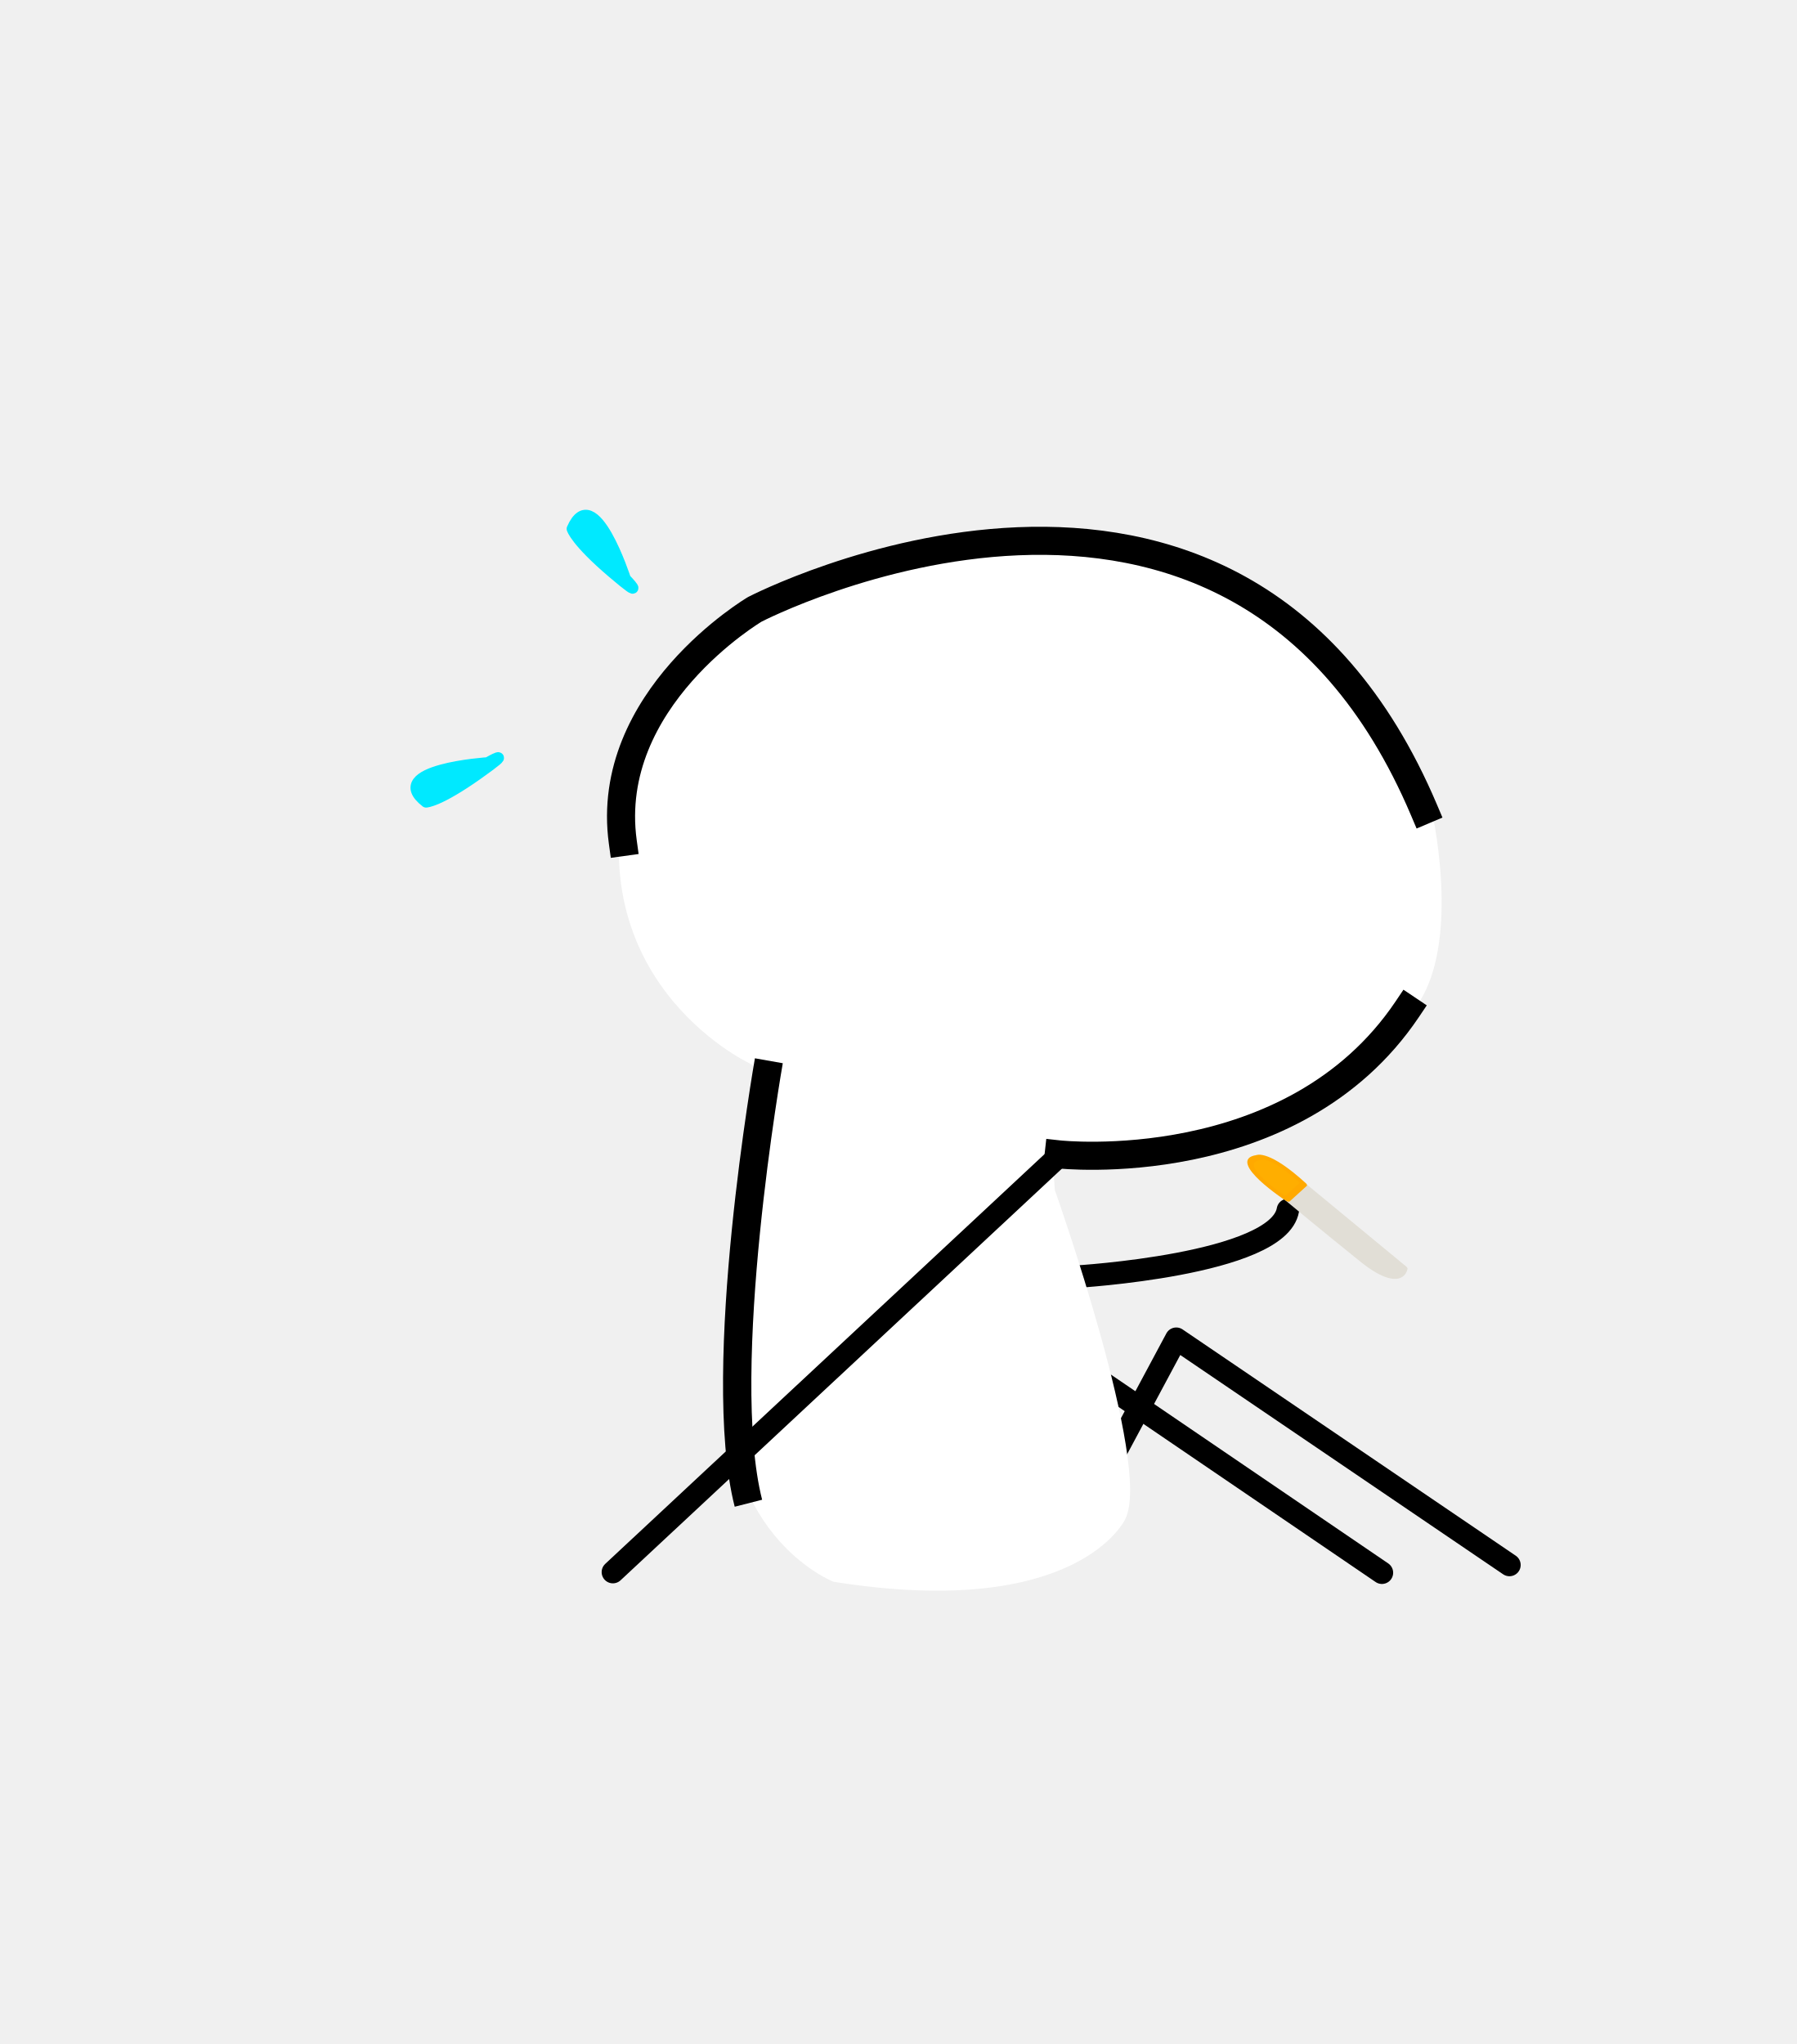
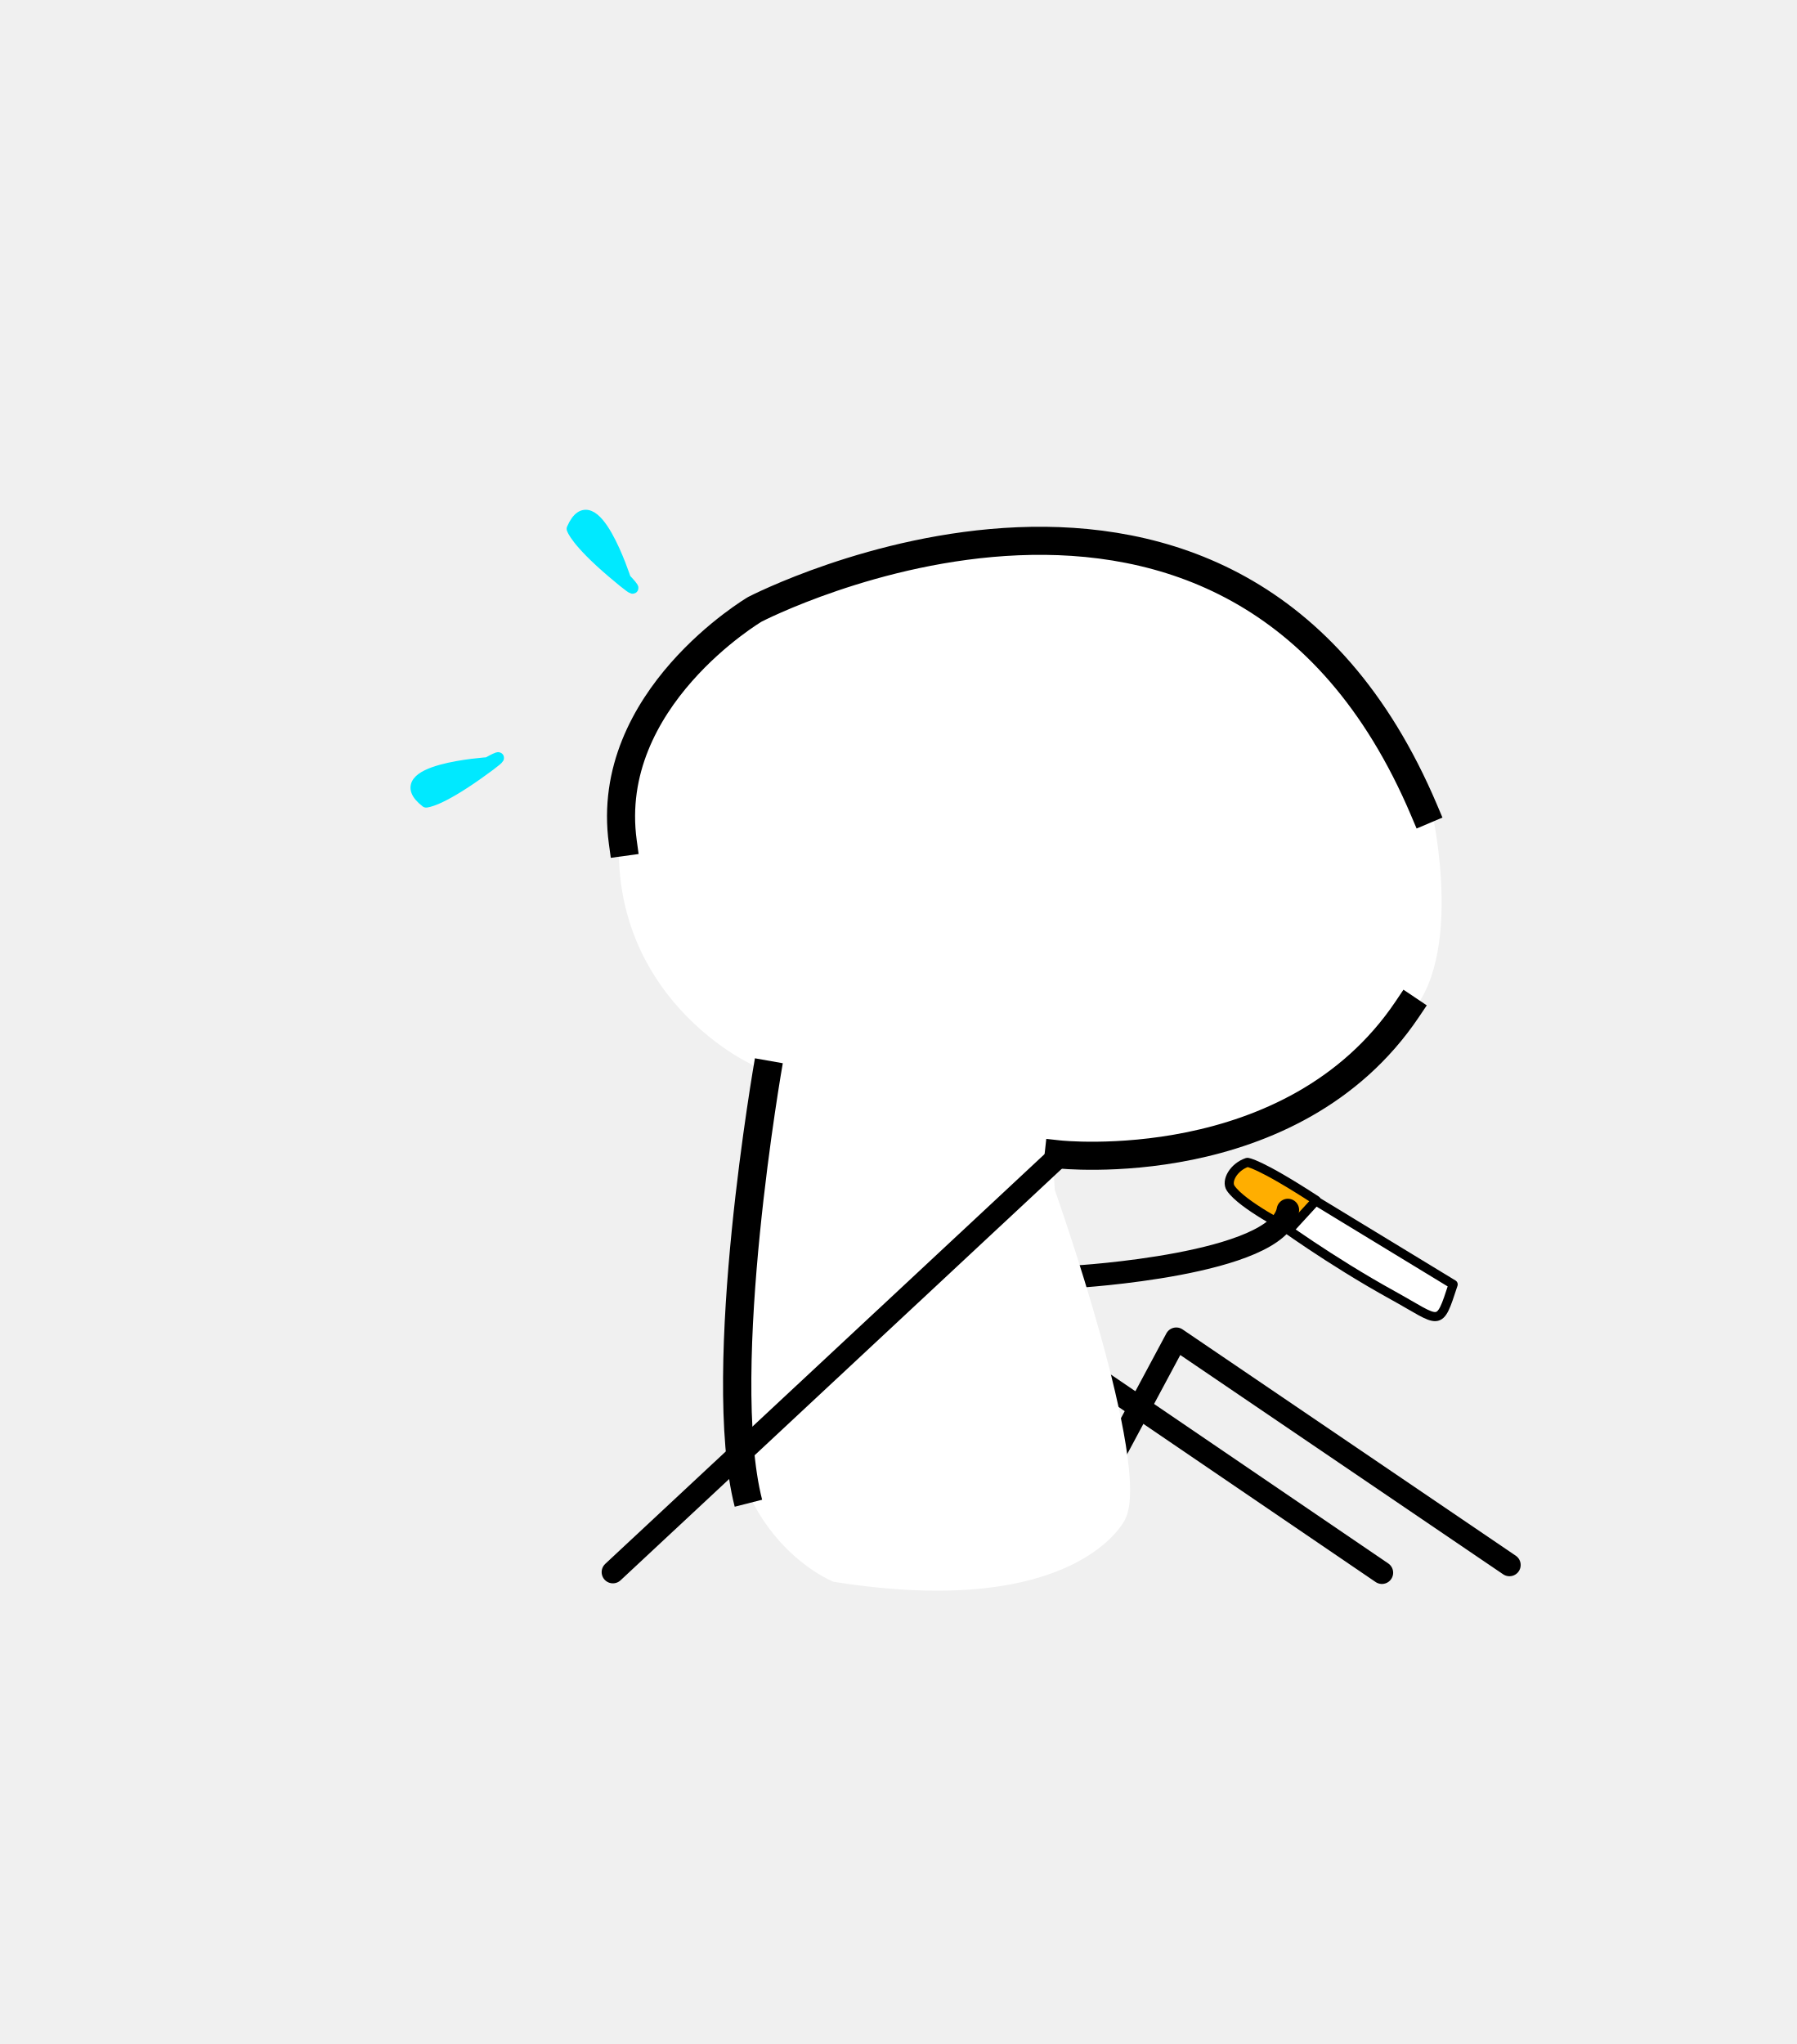
<svg xmlns="http://www.w3.org/2000/svg" xmlns:xlink="http://www.w3.org/1999/xlink" height="182" width="160" version="1.1" id="svg728">
  <defs id="defs720">
    <path d="M1.35 0h.2l.55.1.45.35q.45.45.45 1L2.55 2.6q-.45.4-1 .4l-.8-.2-.25-.2-.45-.7v-.15L0 1.45v-.1q.05-.5.5-.9l.25-.2Q1 .05 1.3 0h.05m.45.85L1.55.8Q1.2.75 1 1q-.2.15-.2.45v.15l.15.45H1l.05.05.2.1.3.05.55-.2.15-.6-.05-.3L2.1 1 2.05.95 1.9.85h-.1" fill-rule="evenodd" id="a" />
    <use height="3" transform="translate(.8)" width="3" xlink:href="#a" id="c" />
    <g id="b">
      <path d="M.35-60l-1.25.55-3.85-8.6-3.85 8.6-.65-.3-.55-.25 5.05-11 5.1 11m-10.1 4.2l.75.75q-2.1 1.95-2.45 4.25l-.05 1q0 2.25 1.5 4.15l1 1.1-.75.7-.4-.35-.6-.7q-1.8-2.2-1.8-4.9l.05-1q.35-2.8 2.75-5m-2.55 35.3l.7-.95 1.25 1v.05l-1.35 1.5-.45.4v.05q-.7.45-1.6.45-.95 0-2.65-1.1l-1.9-.65q-.9 0-1.3.55l-.6.95-1.35-.75v-.05l1.2-1.65q.8-.8 1.95-.8 1.1 0 2.25.8 1.65.85 2.55.85.65 0 1.3-.65M4.6-9.55h1.55V-3q0 .7.4 1.15.55.55 1.65.55 1.05 0 1.6-.55.45-.45.45-1.15v-6.55h1.55v6.6q0 1.25-.8 2.05-.95.9-2.8.9-1.9 0-2.8-.9-.8-.8-.8-2.05v-6.6m9.6-20.85l-1.5.05-.35-1.5 1.25-.05q3.05-.2 4.1-1.25.75-.75.75-1.85 0-1.2-.8-2-.6-.6-2.15-.6-1.3 0-3 .6l-3.35 1.25-.65-1.6 3.15-.9 3.25-.7.75-.05q2.2 0 3.25 1.05Q20-36.9 20-35.1q0 1.85-1 2.85l-.4.35q-1.6 1.2-4.4 1.5m4.25-14.45l-.1-.1 1.4-1.7.25-.45q.8-1.45.8-3.1l-.05-.6q-.2-2.5-2.3-4.55l-.1-.1.35-.4h.05l.3-.35q2.55 2.35 2.75 5.4l.05.6q0 1.9-.9 3.55-.7 1.25-1.9 2.4l-.6-.6m-4-15.15l-1.25.55-3.9-8.6-3.85 8.6-1.2-.55L9.3-71l5.15 11M10.3-43.6h-.75l.55-1.45h-.55v-1.45h1.55v1.35l-.8 1.55m2.95 0h-.75l.55-1.45h-.55v-1.45H14v1.35l-.75 1.55" fill-rule="evenodd" transform="translate(21.55 71)" id="path713" />
      <path d="M.35-60h3.9l1.2.55 3.85-8.6 3.9 8.6 1.25-.55 3.15 3.05 1.1 1.1-1.1-1.1 1.15 1.1h-.05l-.35.4.1.1q2.1 2.05 2.3 4.55l.05.6q0 1.65-.8 3.1l-.25.45-1.4 1.7.1.1-.3.3-3.25.9v4.7l-3.25.7-3.15.9.65 1.6L12.5-37q1.7-.6 3-.6 1.55 0 2.15.6.8.8.8 2 0 1.1-.75 1.85-1.05 1.05-4.1 1.25l-1.25.05.35 1.5 1.5-.05-.05 2.75-1.5 1.25v12.25l-.85 4.6h-1.55V-3q0 .7-.45 1.15-.55.55-1.6.55-1.1 0-1.65-.55-.4-.45-.4-1.15v-6.55H4.6l-2.35-3.5H.5l-1.15-.5H-8.9l-3.25-3.25v-1.7l.45-.4 1.35-1.5v-.05l-1.25-1-.7.95.4-10.9 1.75-12.8.4.35.75-.7-1-1.1q-1.5-1.9-1.5-4.15l.05-1q.35-2.3 2.45-4.25l-.75-.75.5-3.95.65.3 3.85-8.6 3.85 8.6L.35-60m12.9 16.4l.75-1.55v-1.35h-1.5v1.45h.55l-.55 1.45h.75m-2.95 0l.8-1.55v-1.35H9.55v1.45h.55l-.55 1.45h.75" fill="#fff" fill-rule="evenodd" transform="translate(21.55 71)" id="path715" />
      <path d="M4.25-60H.35m12.3 45.85V-26.4m6.05-29.45l-1.1-1.1" fill="none" stroke="#000" stroke-linecap="round" stroke-linejoin="round" transform="translate(21.55 71)" id="path717" />
    </g>
  </defs>
-   <g style="clip-rule:evenodd;fill-rule:evenodd;stroke-linecap:round;stroke-linejoin:round;stroke-miterlimit:1.5" id="g821" transform="translate(9.279364,0.087396)">
-     <g transform="translate(0.363636,0.0606044)" id="g736">
-       <path d="m 67.066,139.668 15.152,-21.02 31.193,21.241" style="fill:none;stroke:#000000;stroke-width:2px" id="path734" />
-     </g>
-     <g transform="translate(0.363636,0.0606044)" id="g740">
-       <path d="m 84.833,138.215 10.265,-19.163 29.668,20.149" style="fill:none;stroke:#000000;stroke-width:2px" id="path738" />
-     </g>
-     <path d="m 86.523,113.591 c 0,0 18.03,-1.061 18.878,-5.94" style="fill:none;stroke:#000000;stroke-width:2px" id="path742" />
-     <g transform="matrix(2,0,0,2,81.7046,144.261)" id="g784">
-       <g id="g782">
-         <g id="body-fill" transform="matrix(0.5,0,0,0.5,-40.6705,-72.1)">
-           <path d="m 57.045,94.382 c 0,0 -15.95,-7.552 -10.254,-26.816 3.37,-11.4 10.116,-13.183 15.838,-15.192 3.947,-1.386 9.072,-2.623 9.072,-2.623 0,0 15.784,-3.278 21.8,-0.27 6.016,3.008 8.152,0.933 17.048,10.661 8.896,9.728 3.008,7.168 7.232,12.096 0,0 3.2,14.144 -2.88,18.688 0,0 -8.192,13.376 -30.912,12.032 l 0.192,2.88 c 0,0 8.704,24.512 6.272,29.248 0,0 -4.16,8.96 -25.856,5.504 0,0 -10.88,-4.288 -9.152,-20.224 l 3.2,-25.088 z" style="fill:#ffffff;stroke:#ffffff;stroke-width:0.21px;stroke-linecap:square" id="path744" />
-         </g>
-         <g transform="translate(0.5)" id="g763">
-           <g transform="matrix(0.5,0,0,0.5,-41.1705,-72.1)" id="g749">
-             <path d="m 84.629,102.638 c 0,0 20.8,2.304 31.04,-12.928" style="fill:none;stroke:#000000;stroke-width:2.5px;stroke-linecap:square" id="path747" />
+   <path d="m 117.194,106.939 12.202,7.426 c -1.294,3.965 -1.07,3.35 -5.38,0.97 -5.612,-3.093 -10.358,-6.58 -10.358,-6.58" style="clip-rule:evenodd;fill:#ffffff;fill-rule:evenodd;stroke:#000000;stroke-width:0.812;stroke-linecap:round;stroke-linejoin:round;stroke-miterlimit:1.5;stroke-dasharray:none;stroke-opacity:1" id="path929" />
+   <path d="m 114.846,109.45 c 0,0 -4.225,-2.141 -5.256,-3.645 -0.44,-0.641 0.253,-1.895 1.477,-2.307 0,0 0.98,0.022 6.138,3.38 z" style="clip-rule:evenodd;fill:#ffae00;fill-rule:evenodd;stroke:#000000;stroke-width:0.812;stroke-linecap:round;stroke-linejoin:round;stroke-miterlimit:1.5;stroke-dasharray:none;stroke-opacity:1" id="path933" />
+   <g id="layer4">
+     <g style="clip-rule:evenodd;fill-rule:evenodd;stroke-linecap:round;stroke-linejoin:round;stroke-miterlimit:1.5" id="g821" transform="translate(9.279364,0.087396)">
+       <g transform="translate(0.363636,0.0606044)" id="g736">
+         <path d="m 67.066,139.668 15.152,-21.02 31.193,21.241" style="fill:none;stroke:#000000;stroke-width:2px" id="path734" />
+       </g>
+       <g transform="translate(0.363636,0.0606044)" id="g740">
+         <path d="m 84.833,138.215 10.265,-19.163 29.668,20.149" style="fill:none;stroke:#000000;stroke-width:2px" id="path738" />
+       </g>
+       <path d="m 86.523,113.591 c 0,0 18.03,-1.061 18.878,-5.94" style="fill:none;stroke:#000000;stroke-width:2px" id="path742" />
+       <g transform="matrix(2,0,0,2,81.7046,144.261)" id="g784">
+         <g id="g782">
+           <g id="body-fill" transform="matrix(0.5,0,0,0.5,-40.6705,-72.1)">
+             <path d="m 57.045,94.382 c 0,0 -15.95,-7.552 -10.254,-26.816 3.37,-11.4 10.116,-13.183 15.838,-15.192 3.947,-1.386 9.072,-2.623 9.072,-2.623 0,0 15.784,-3.278 21.8,-0.27 6.016,3.008 8.152,0.933 17.048,10.661 8.896,9.728 3.008,7.168 7.232,12.096 0,0 3.2,14.144 -2.88,18.688 0,0 -8.192,13.376 -30.912,12.032 l 0.192,2.88 c 0,0 8.704,24.512 6.272,29.248 0,0 -4.16,8.96 -25.856,5.504 0,0 -10.88,-4.288 -9.152,-20.224 l 3.2,-25.088 z" style="fill:#ffffff;stroke:#ffffff;stroke-width:0.21px;stroke-linecap:square" id="path744" />
          </g>
-           <g transform="matrix(0.5,0,0,0.5,-41.3523,-72.1303)" id="g753">
-             <path d="m 46.178,74.886 c -1.75,-12.75 11.76,-20.72 11.76,-20.72 0,0 42.627,-22.12 59.587,17.88" style="fill:none;stroke:#000000;stroke-width:2.5px;stroke-linecap:square" id="path751" />
+           <g transform="translate(0.5)" id="g763">
+             <g transform="matrix(0.5,0,0,0.5,-41.1705,-72.1)" id="g749">
+               <path d="m 84.629,102.638 c 0,0 20.8,2.304 31.04,-12.928" style="fill:none;stroke:#000000;stroke-width:2.5px;stroke-linecap:square" id="path747" />
+             </g>
+             <g transform="matrix(0.5,0,0,0.5,-41.3523,-72.1303)" id="g753">
+               <path d="m 46.178,74.886 c -1.75,-12.75 11.76,-20.72 11.76,-20.72 0,0 42.627,-22.12 59.587,17.88" style="fill:none;stroke:#000000;stroke-width:2.5px;stroke-linecap:square" id="path751" />
+             </g>
+             <g transform="matrix(0.481142,0.136023,-0.136023,0.481142,-31.7036,-78.7091)" id="g757">
+               <path d="m 43.661,54.807 c 0,0 -5.12,-7.68 -5.76,-3.008 0,0 0.576,0.96 4.48,2.752 3.904,1.792 1.28,0.256 1.28,0.256 z" style="fill:#00e9ff;stroke:#00e9ff;stroke-width:1px" id="path755" />
+             </g>
+             <g transform="matrix(0.249965,-0.433033,0.433033,0.249965,-58.9263,-33.0057)" id="g761">
+               <path d="m 43.661,54.807 c 0,0 -5.12,-7.68 -5.76,-3.008 0,0 0.576,0.96 4.48,2.752 3.904,1.792 1.28,0.256 1.28,0.256 z" style="fill:#00e9ff;stroke:#00e9ff;stroke-width:1px" id="path759" />
+             </g>
          </g>
-           <g transform="matrix(0.481142,0.136023,-0.136023,0.481142,-31.7036,-78.7091)" id="g757">
-             <path d="m 43.661,54.807 c 0,0 -5.12,-7.68 -5.76,-3.008 0,0 0.576,0.96 4.48,2.752 3.904,1.792 1.28,0.256 1.28,0.256 z" style="fill:#00e9ff;stroke:#00e9ff;stroke-width:1px" id="path755" />
+           <g transform="matrix(0.5,0,0,0.5,-40.6705,-72.1)" id="g767">
+             <path d="m 58.82,94.303 c 0,0 -4.86,27.478 -1.82,39.398" style="fill:none;stroke:#000000;stroke-width:2.52px;stroke-linecap:butt" id="path765" />
          </g>
-           <g transform="matrix(0.249965,-0.433033,0.433033,0.249965,-58.9263,-33.0057)" id="g761">
-             <path d="m 43.661,54.807 c 0,0 -5.12,-7.68 -5.76,-3.008 0,0 0.576,0.96 4.48,2.752 3.904,1.792 1.28,0.256 1.28,0.256 z" style="fill:#00e9ff;stroke:#00e9ff;stroke-width:1px" id="path759" />
+           <g transform="matrix(0.5,0,0,0.5,-40.8523,-72.1303)" id="g771">
+             <path d="m 84.977,102.884 -39.682,37.01" style="fill:none;stroke:#000000;stroke-width:2px" id="path769" />
          </g>
-         </g>
-         <g transform="matrix(0.5,0,0,0.5,-40.6705,-72.1)" id="g767">
-           <path d="m 58.82,94.303 c 0,0 -4.86,27.478 -1.82,39.398" style="fill:none;stroke:#000000;stroke-width:2.52px;stroke-linecap:butt" id="path765" />
-         </g>
-         <g transform="matrix(0.5,0,0,0.5,-40.8523,-72.1303)" id="g771">
-           <path d="m 84.977,102.884 -39.682,37.01" style="fill:none;stroke:#000000;stroke-width:2px" id="path769" />
-         </g>
-         <g id="cigarette" transform="matrix(0.866725,0.525943,-0.256119,0.422069,-9.58144,-19.9283)">
-           <g transform="matrix(0.5,0,0,0.5,-41.1705,-72.1)" id="g775">
-             <path d="m 120.157,99.347 11.338,3.386 c 0,0 0.838,4.09 -3.434,2.936 -4.273,-1.153 -9.406,-2.727 -9.406,-2.727" style="fill:#e1ded6;stroke:#e1ded6;stroke-width:0.64px" id="path773" />
-           </g>
-           <g transform="matrix(0.5,0,0,0.5,-41.1705,-72.1)" id="g779">
-             <path d="m 119.573,103.232 c 0,0 -5.983,-0.473 -4.017,-3.802 0,0 0.498,-1.809 4.588,-0.157 z" style="fill:#ffae00;stroke:#ffa900;stroke-width:0.64px" id="path777" />
+           <g id="cigarette" transform="matrix(0.866725,0.525943,-0.256119,0.422069,-9.58144,-19.9283)">
+             <g transform="matrix(0.5,0,0,0.5,-41.1705,-72.1)" id="g775" />
+             <g transform="matrix(0.5,0,0,0.5,-41.1705,-72.1)" id="g779" />
          </g>
        </g>
      </g>
    </g>
  </g>
</svg>
